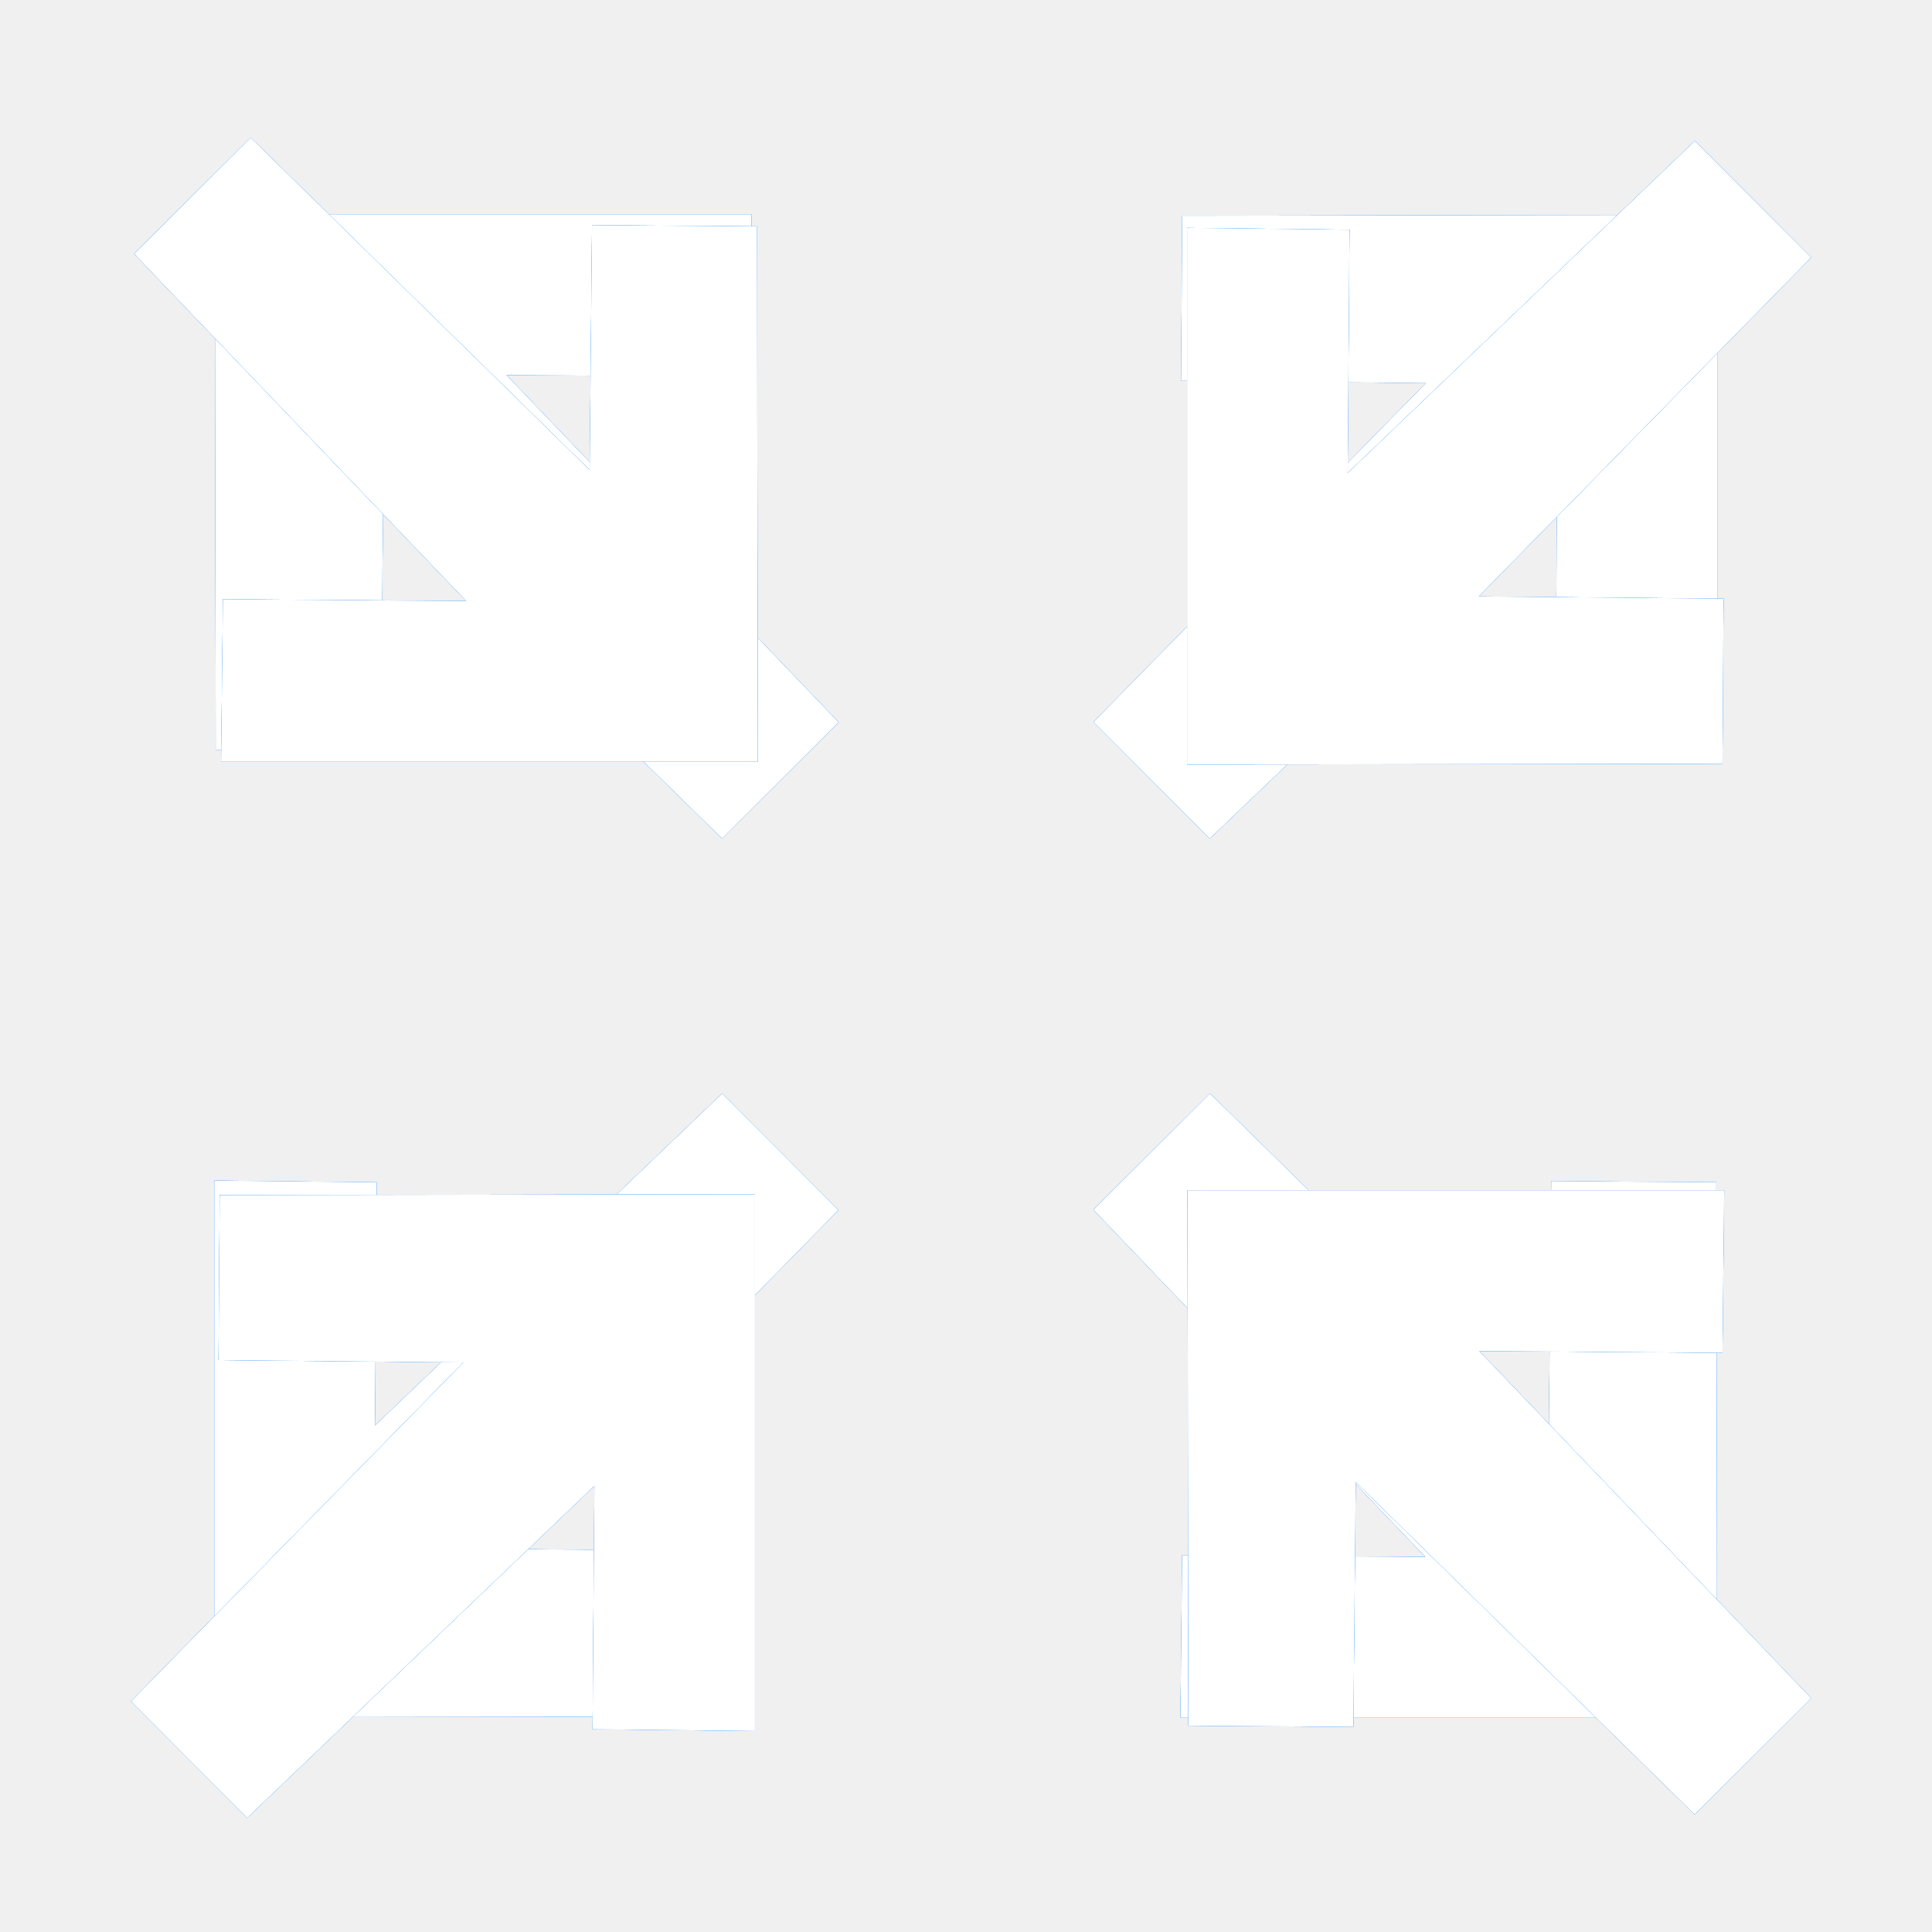
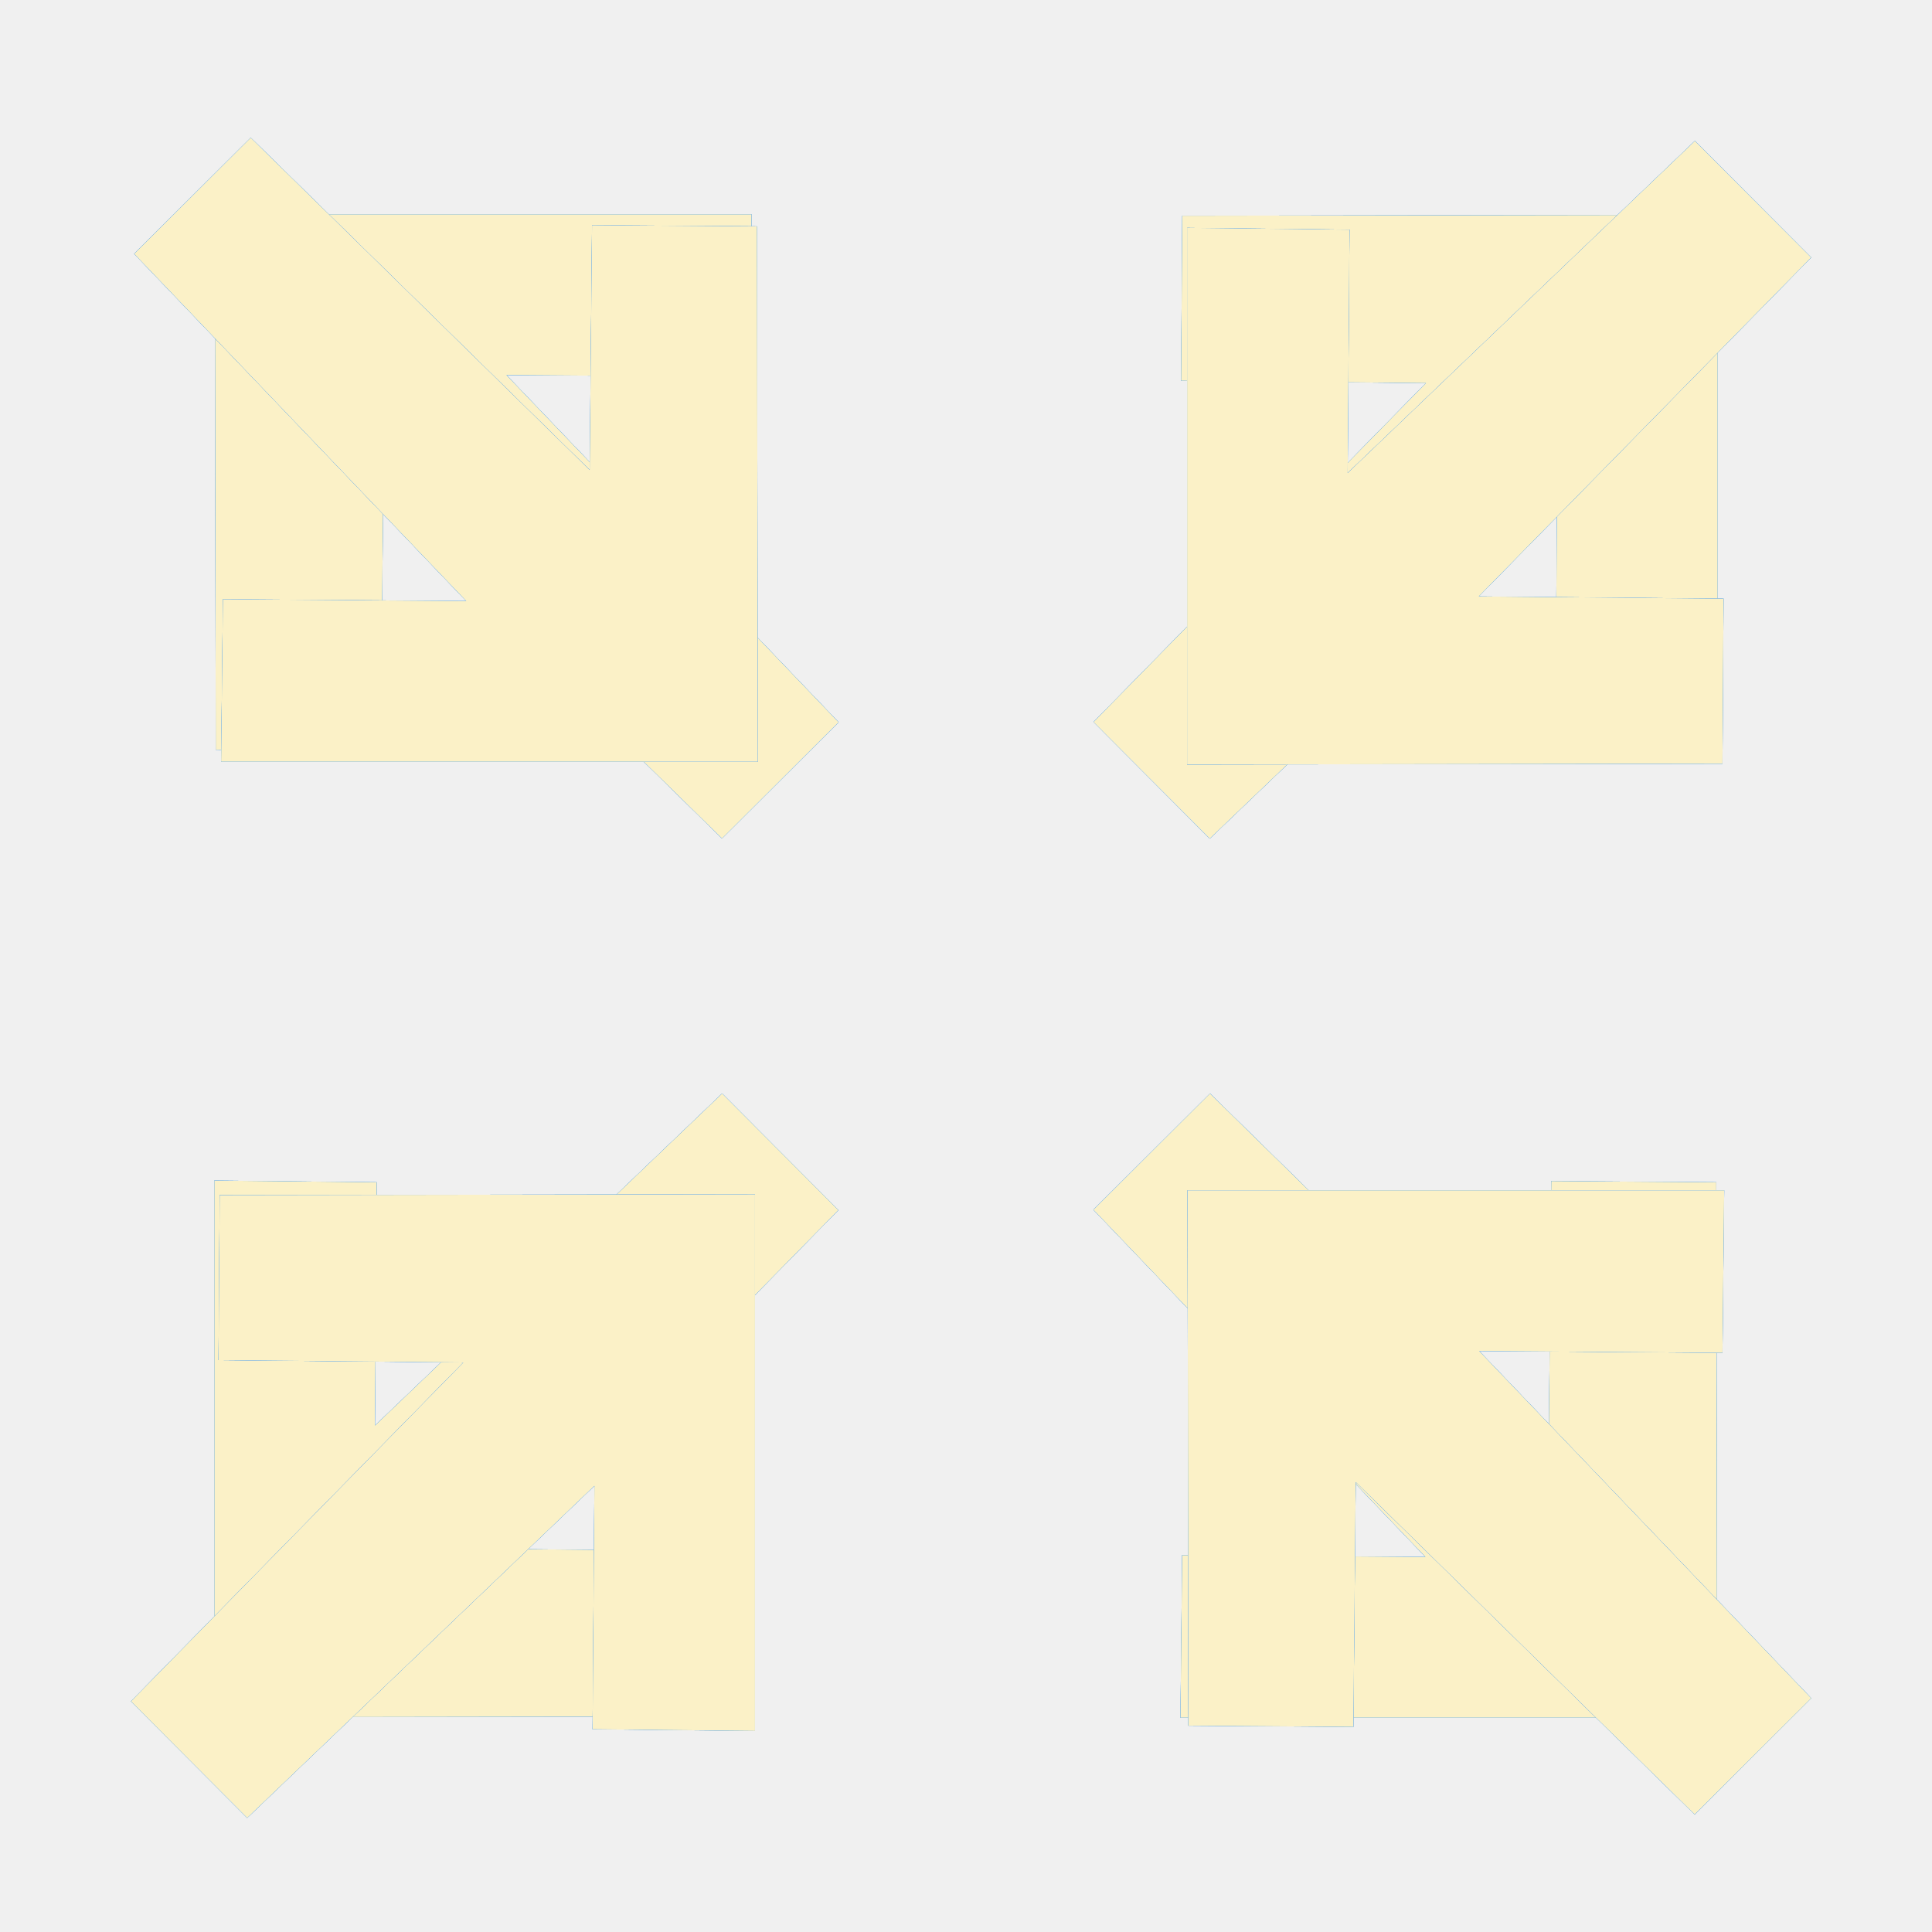
<svg xmlns="http://www.w3.org/2000/svg" xmlns:xlink="http://www.w3.org/1999/xlink" width="18px" height="18px" viewBox="0 0 18 18">
  <style>
    use:not(:target) {
      display: none;
    }
    use {
-       fill: #ffffff;
+       fill: #fbf1c7;
    }
    use[id$="-hover"] {
      fill: #48a0f7;
    }
    use[id$="-active"] {
      fill: #2d89e6;
    }
    use[id$="-focus"] {
      fill: #48a0f7;
    }
    use[id$="-disabled"] {
-       fill: #ffffff;
+       fill: #fbf1c7;
    }
  </style>
  <symbol id="fullscreen-shape">
    <path d="M6.728,10.188l-3.235,3.094l0.017-2.267l-1.513-0.016l0,5l4.987-0.008l0.011-1.537l-2.281-0.022   l3.097-3.158L6.728,10.188z M14.453,11.004l-0.022,2.281l-3.158-3.097l-1.086,1.083l3.094,3.235l-2.267-0.017l-0.016,1.514l5,0   l-0.008-4.988L14.453,11.004z M11.015,2.01l-0.011,1.537l2.281,0.022l-3.097,3.158l1.083,1.086l3.235-3.094L14.49,6.986   l1.513,0.016v-5L11.015,2.01z M6.986,3.511l0.016-1.514l-5,0L2.01,6.985l1.537,0.011l0.022-2.281l3.158,3.097l1.086-1.083   L4.718,3.494L6.986,3.511z" />
  </symbol>
  <symbol id="unfullscreen-shape">
    <path d="M2.047,11.135l-0.011,1.537l2.281,0.022L1.22,15.851l1.083,1.086l3.235-3.094l-0.017,2.268l1.513,0.016   l0-5L2.047,11.135z M13.781,12.587l2.267,0.017l0.016-1.514l-5,0l0.008,4.988l1.537,0.011l0.022-2.281l3.158,3.097l1.086-1.083   L13.781,12.587z M16.058,5.578l-2.281-0.021l3.097-3.158l-1.083-1.086l-3.235,3.094l0.017-2.267L11.06,2.123v5l4.988-0.008   L16.058,5.578z M5.516,2.098L5.494,4.379L2.336,1.283L1.25,2.365L4.344,5.6L2.077,5.583L2.06,7.097l5,0L7.053,2.109L5.516,2.098z" />
  </symbol>
  <use id="fullscreen" xlink:href="#fullscreen-shape" />
  <use id="fullscreen-hover" xlink:href="#fullscreen-shape" />
  <use id="fullscreen-active" xlink:href="#fullscreen-shape" />
  <use id="fullscreen-focus" xlink:href="#fullscreen-shape" />
  <use id="fullscreen-disabled" xlink:href="#fullscreen-shape" />
  <use id="unfullscreen" xlink:href="#unfullscreen-shape" />
  <use id="unfullscreen-hover" xlink:href="#unfullscreen-shape" />
  <use id="unfullscreen-active" xlink:href="#unfullscreen-shape" />
  <use id="unfullscreen-focus" xlink:href="#unfullscreen-shape" />
  <use id="unfullscreen-disabled" xlink:href="#unfullscreen-shape" />
</svg>
